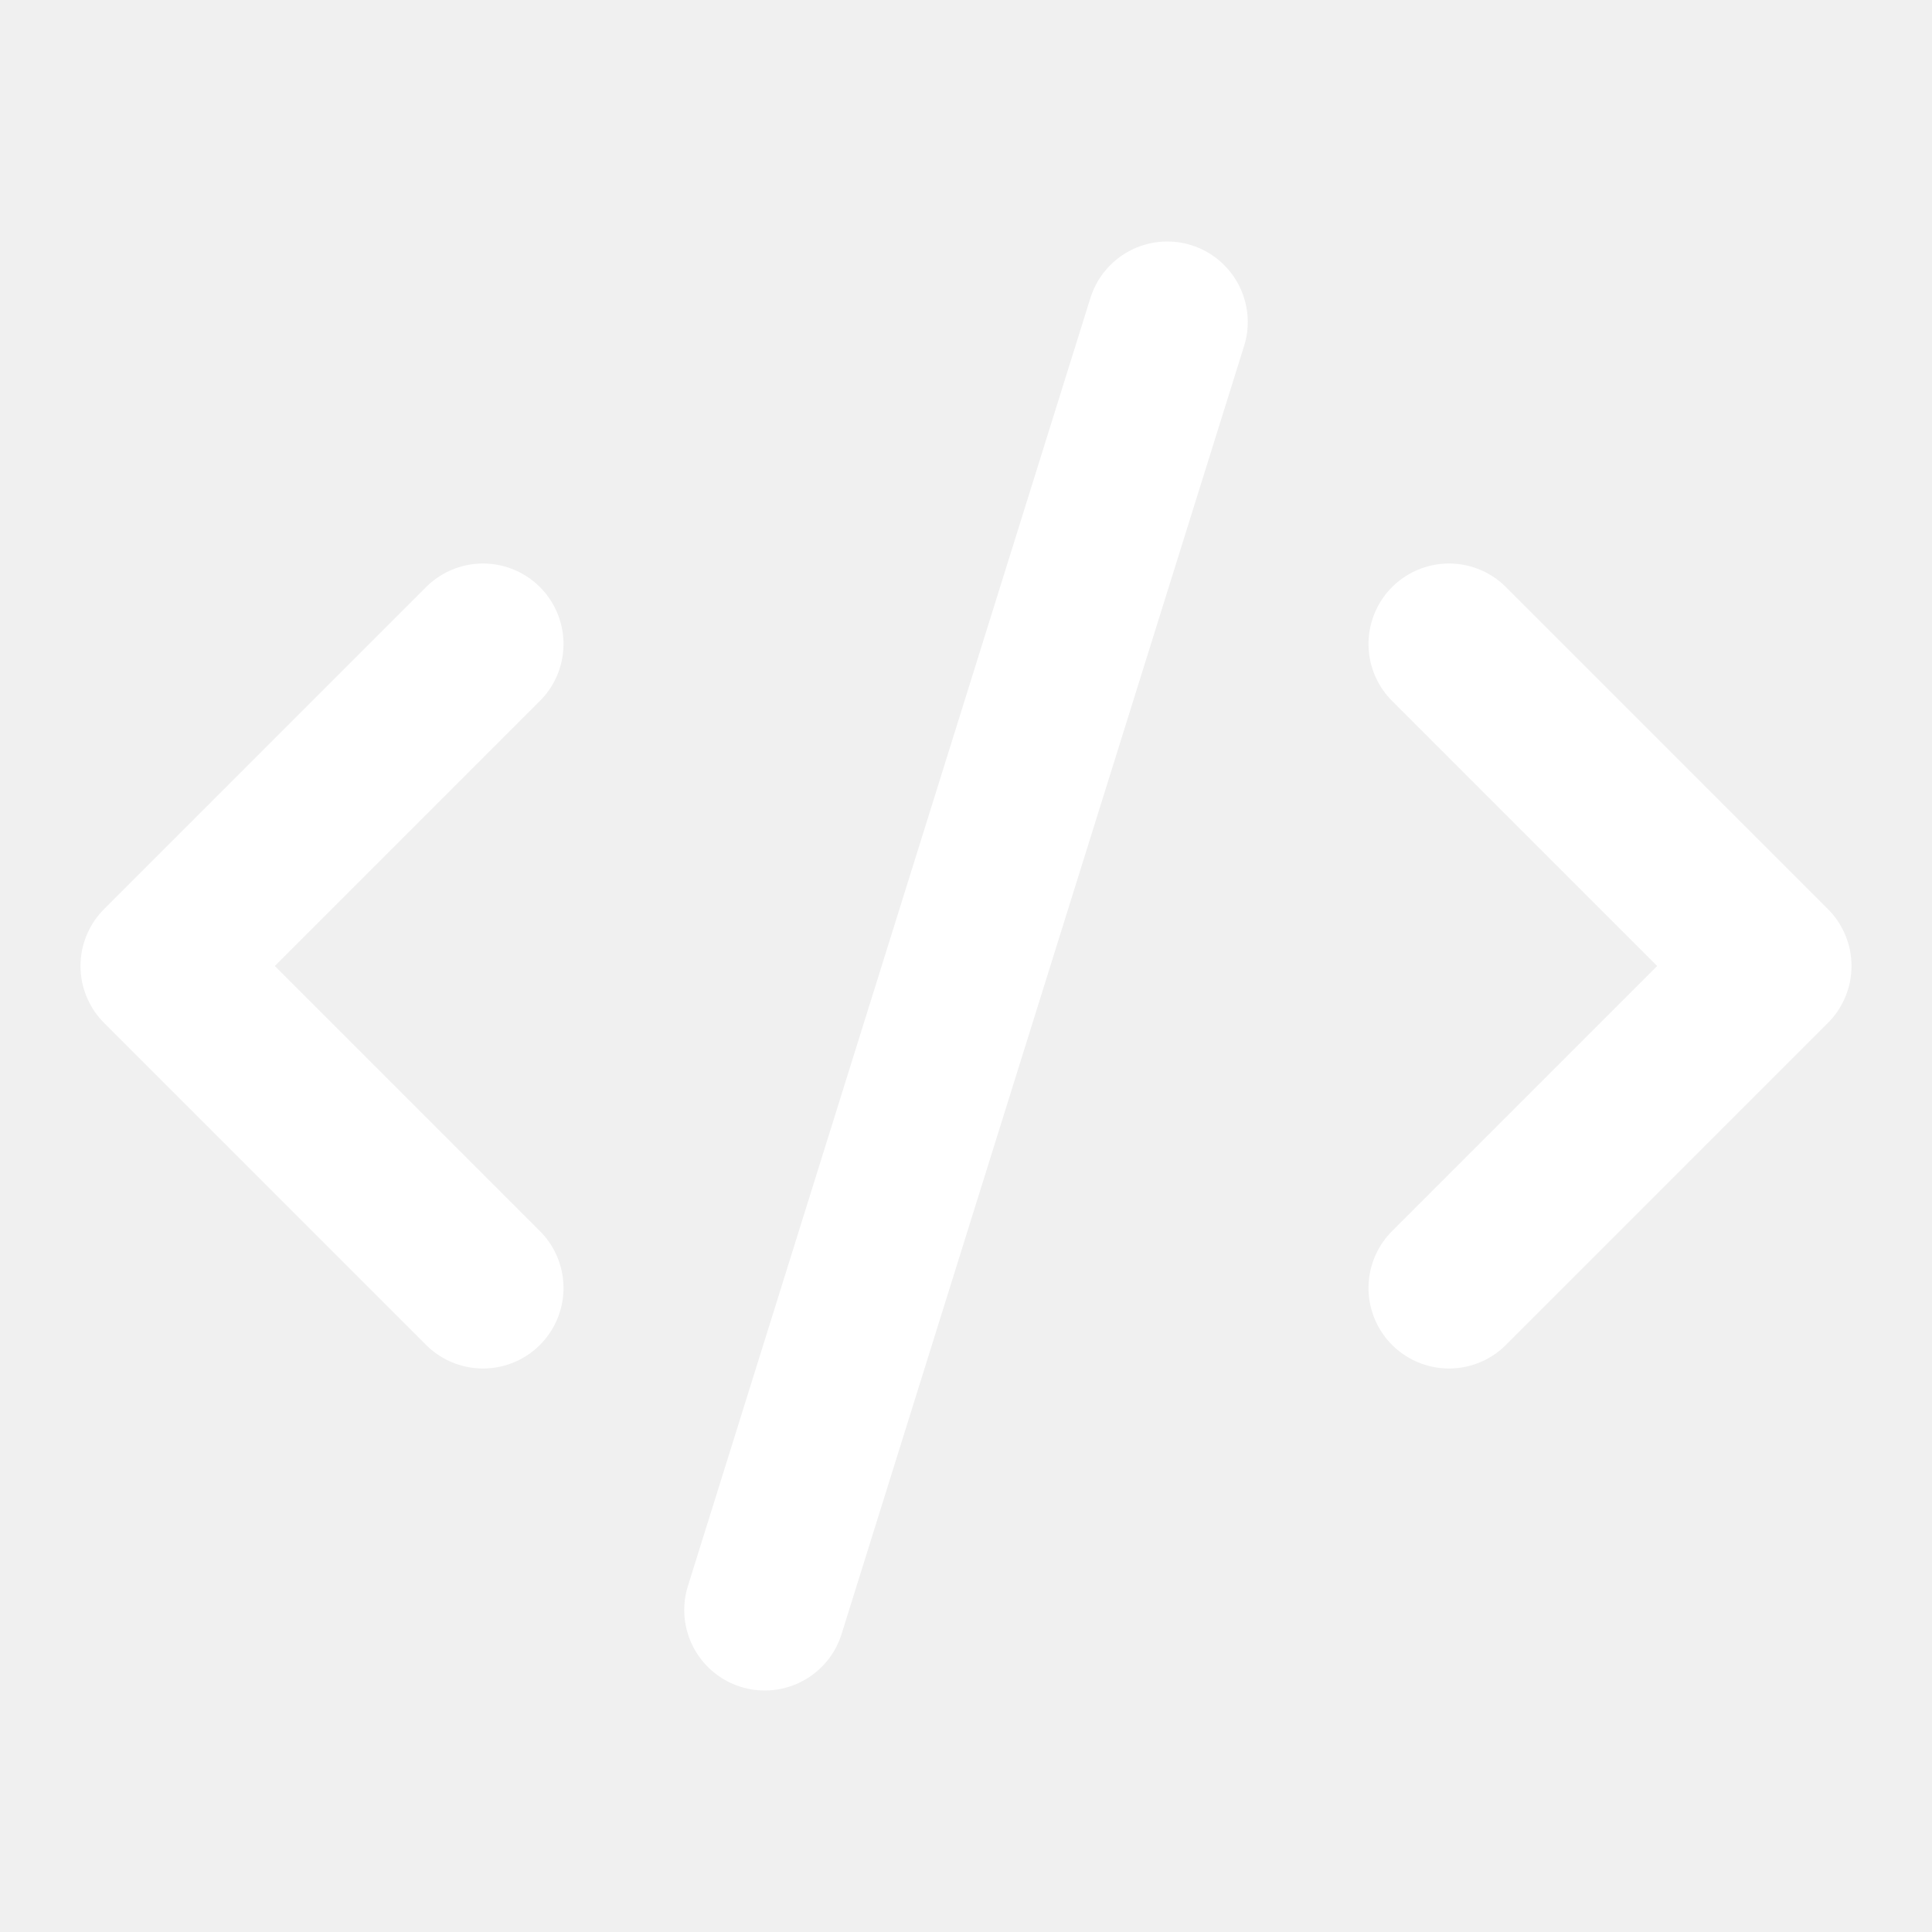
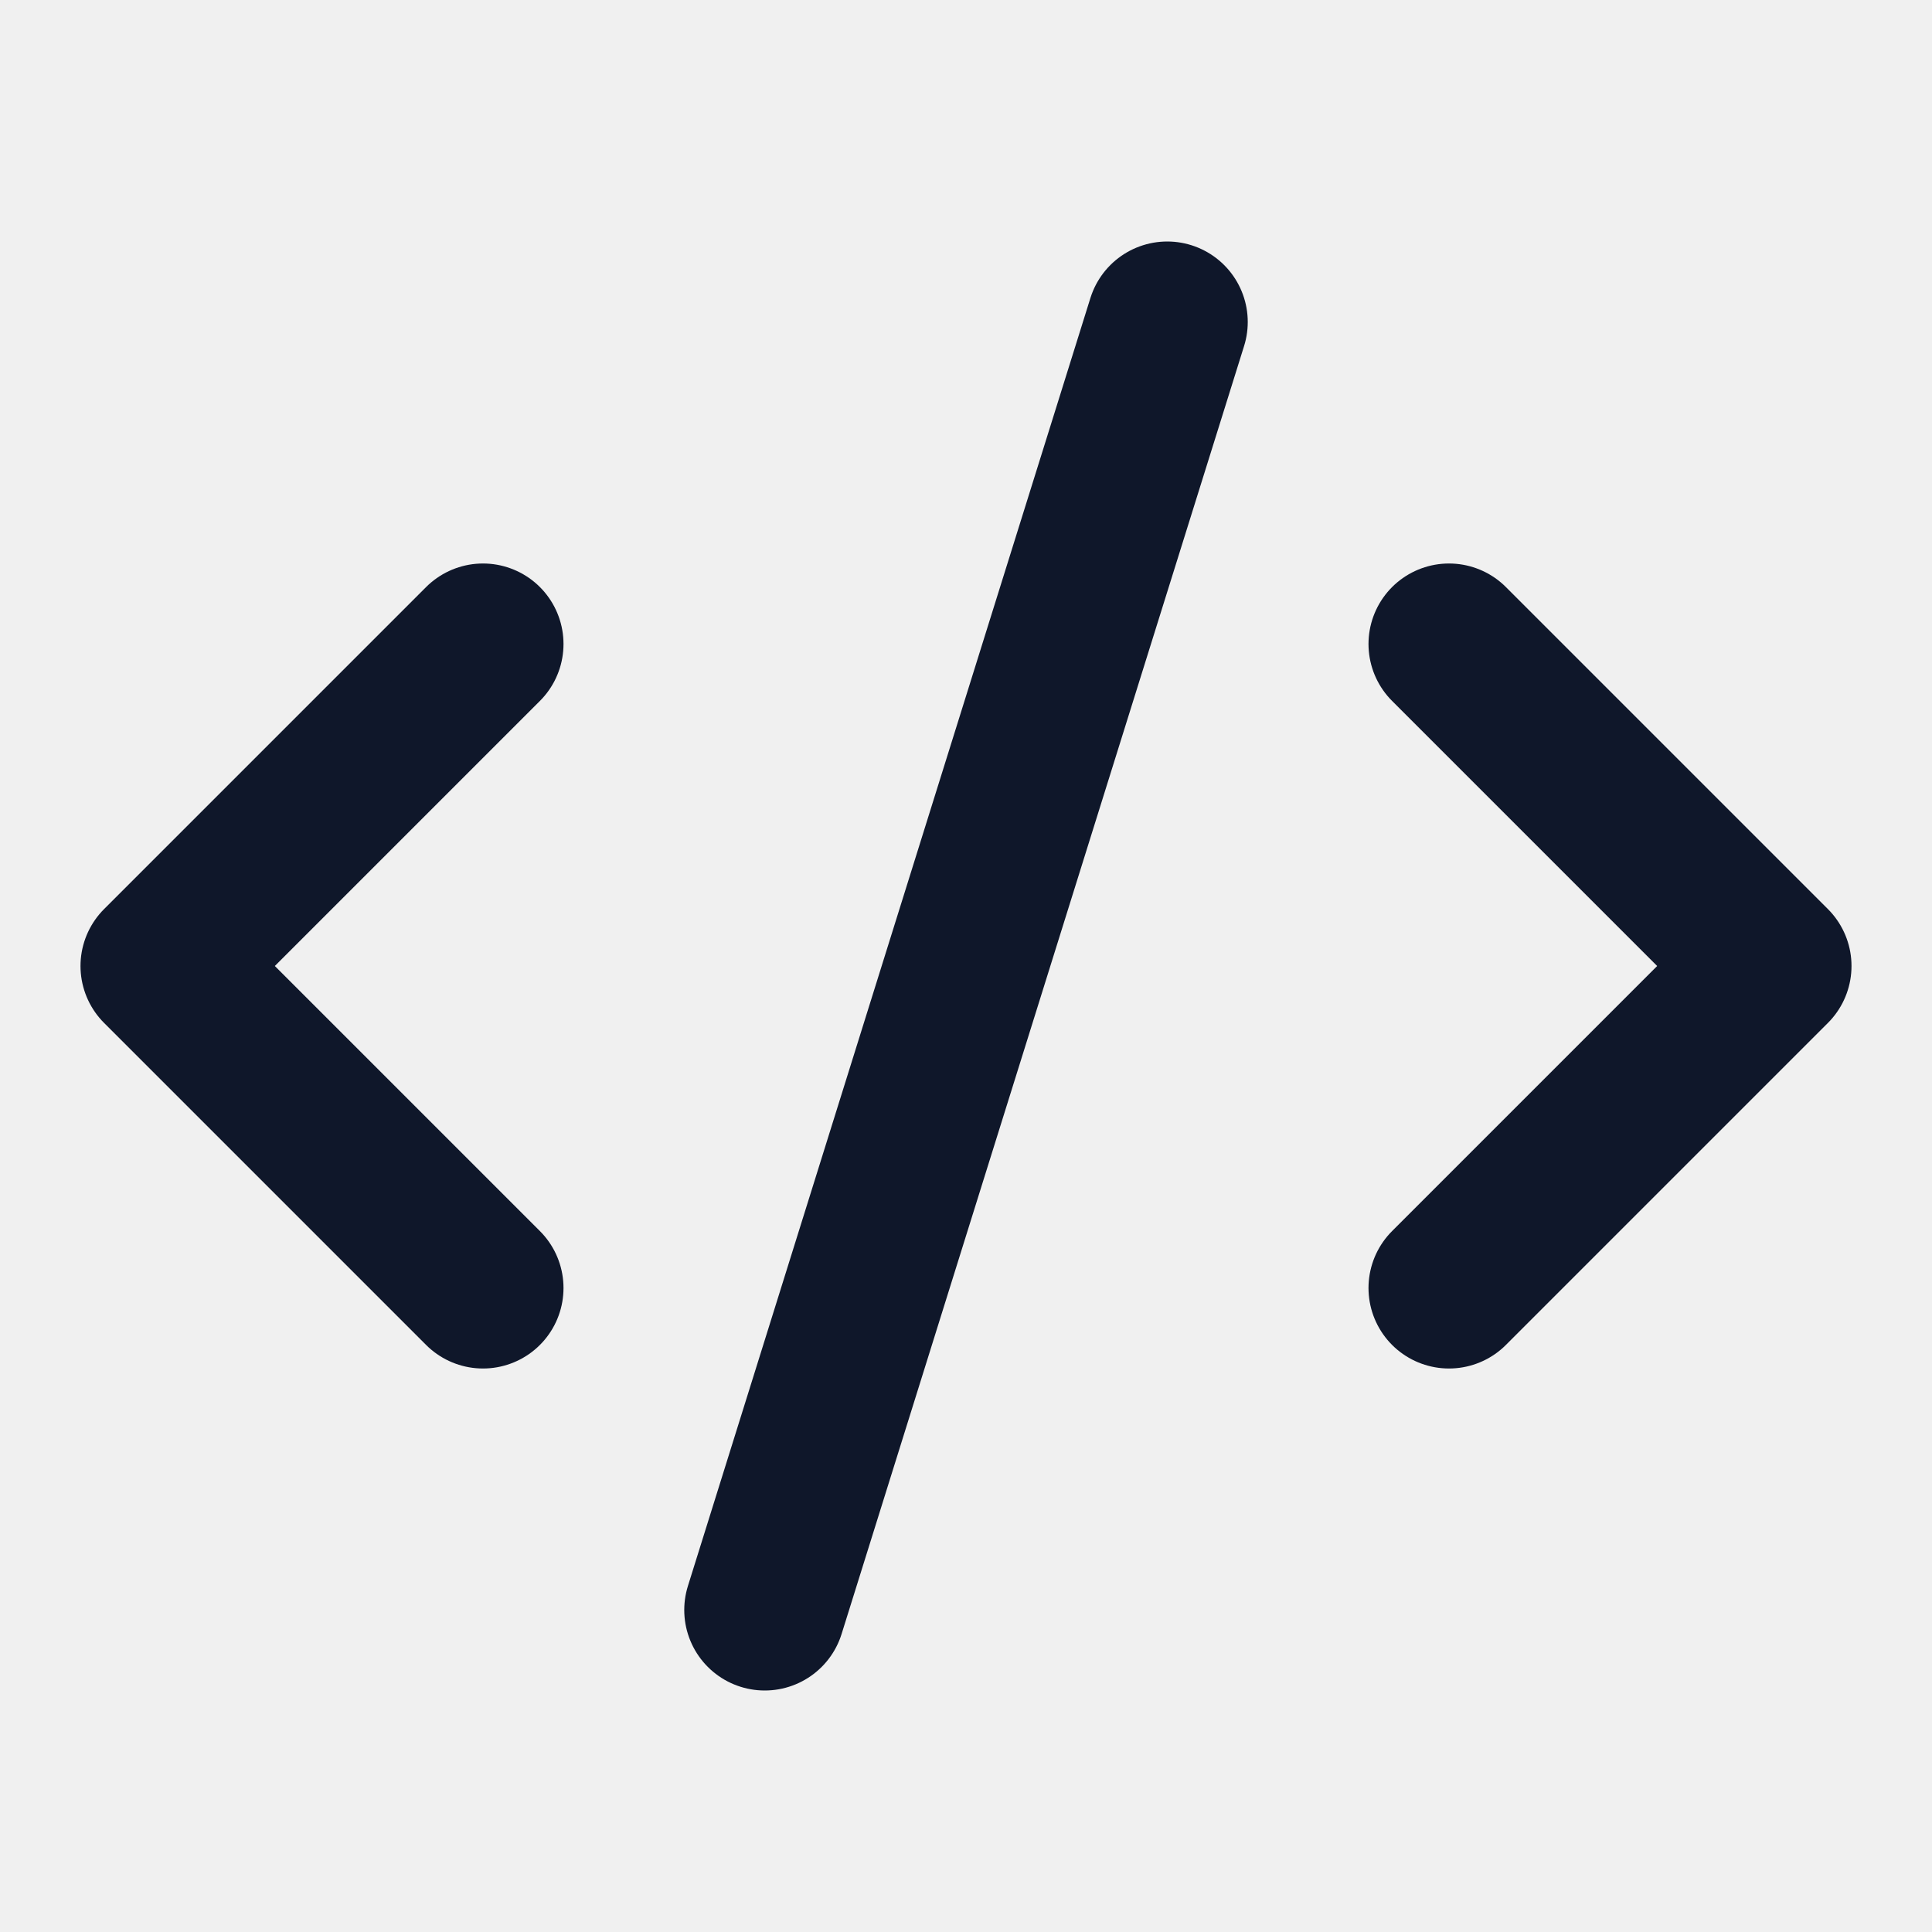
- <svg xmlns="http://www.w3.org/2000/svg" width="24" height="24" viewBox="0 0 24 24" fill="none" stroke="#ffffff" stroke-width="2" stroke-linecap="round" stroke-linejoin="round">
+ <svg xmlns="http://www.w3.org/2000/svg" fill="none" height="24" stroke-linecap="round" stroke-linejoin="round" stroke-width="2" stroke="#ffffff" viewBox="0 0 24 24" width="24">
+   <style>
+     path { stroke: #0f172a; }
+     @media (prefers-color-scheme: dark) { path { stroke: #f1f5f9; }}
+   </style>
  <path d="m18 16 4-4-4-4" />
  <path d="m6 8-4 4 4 4" />
  <path d="m14.5 4-5 16" />
</svg>
